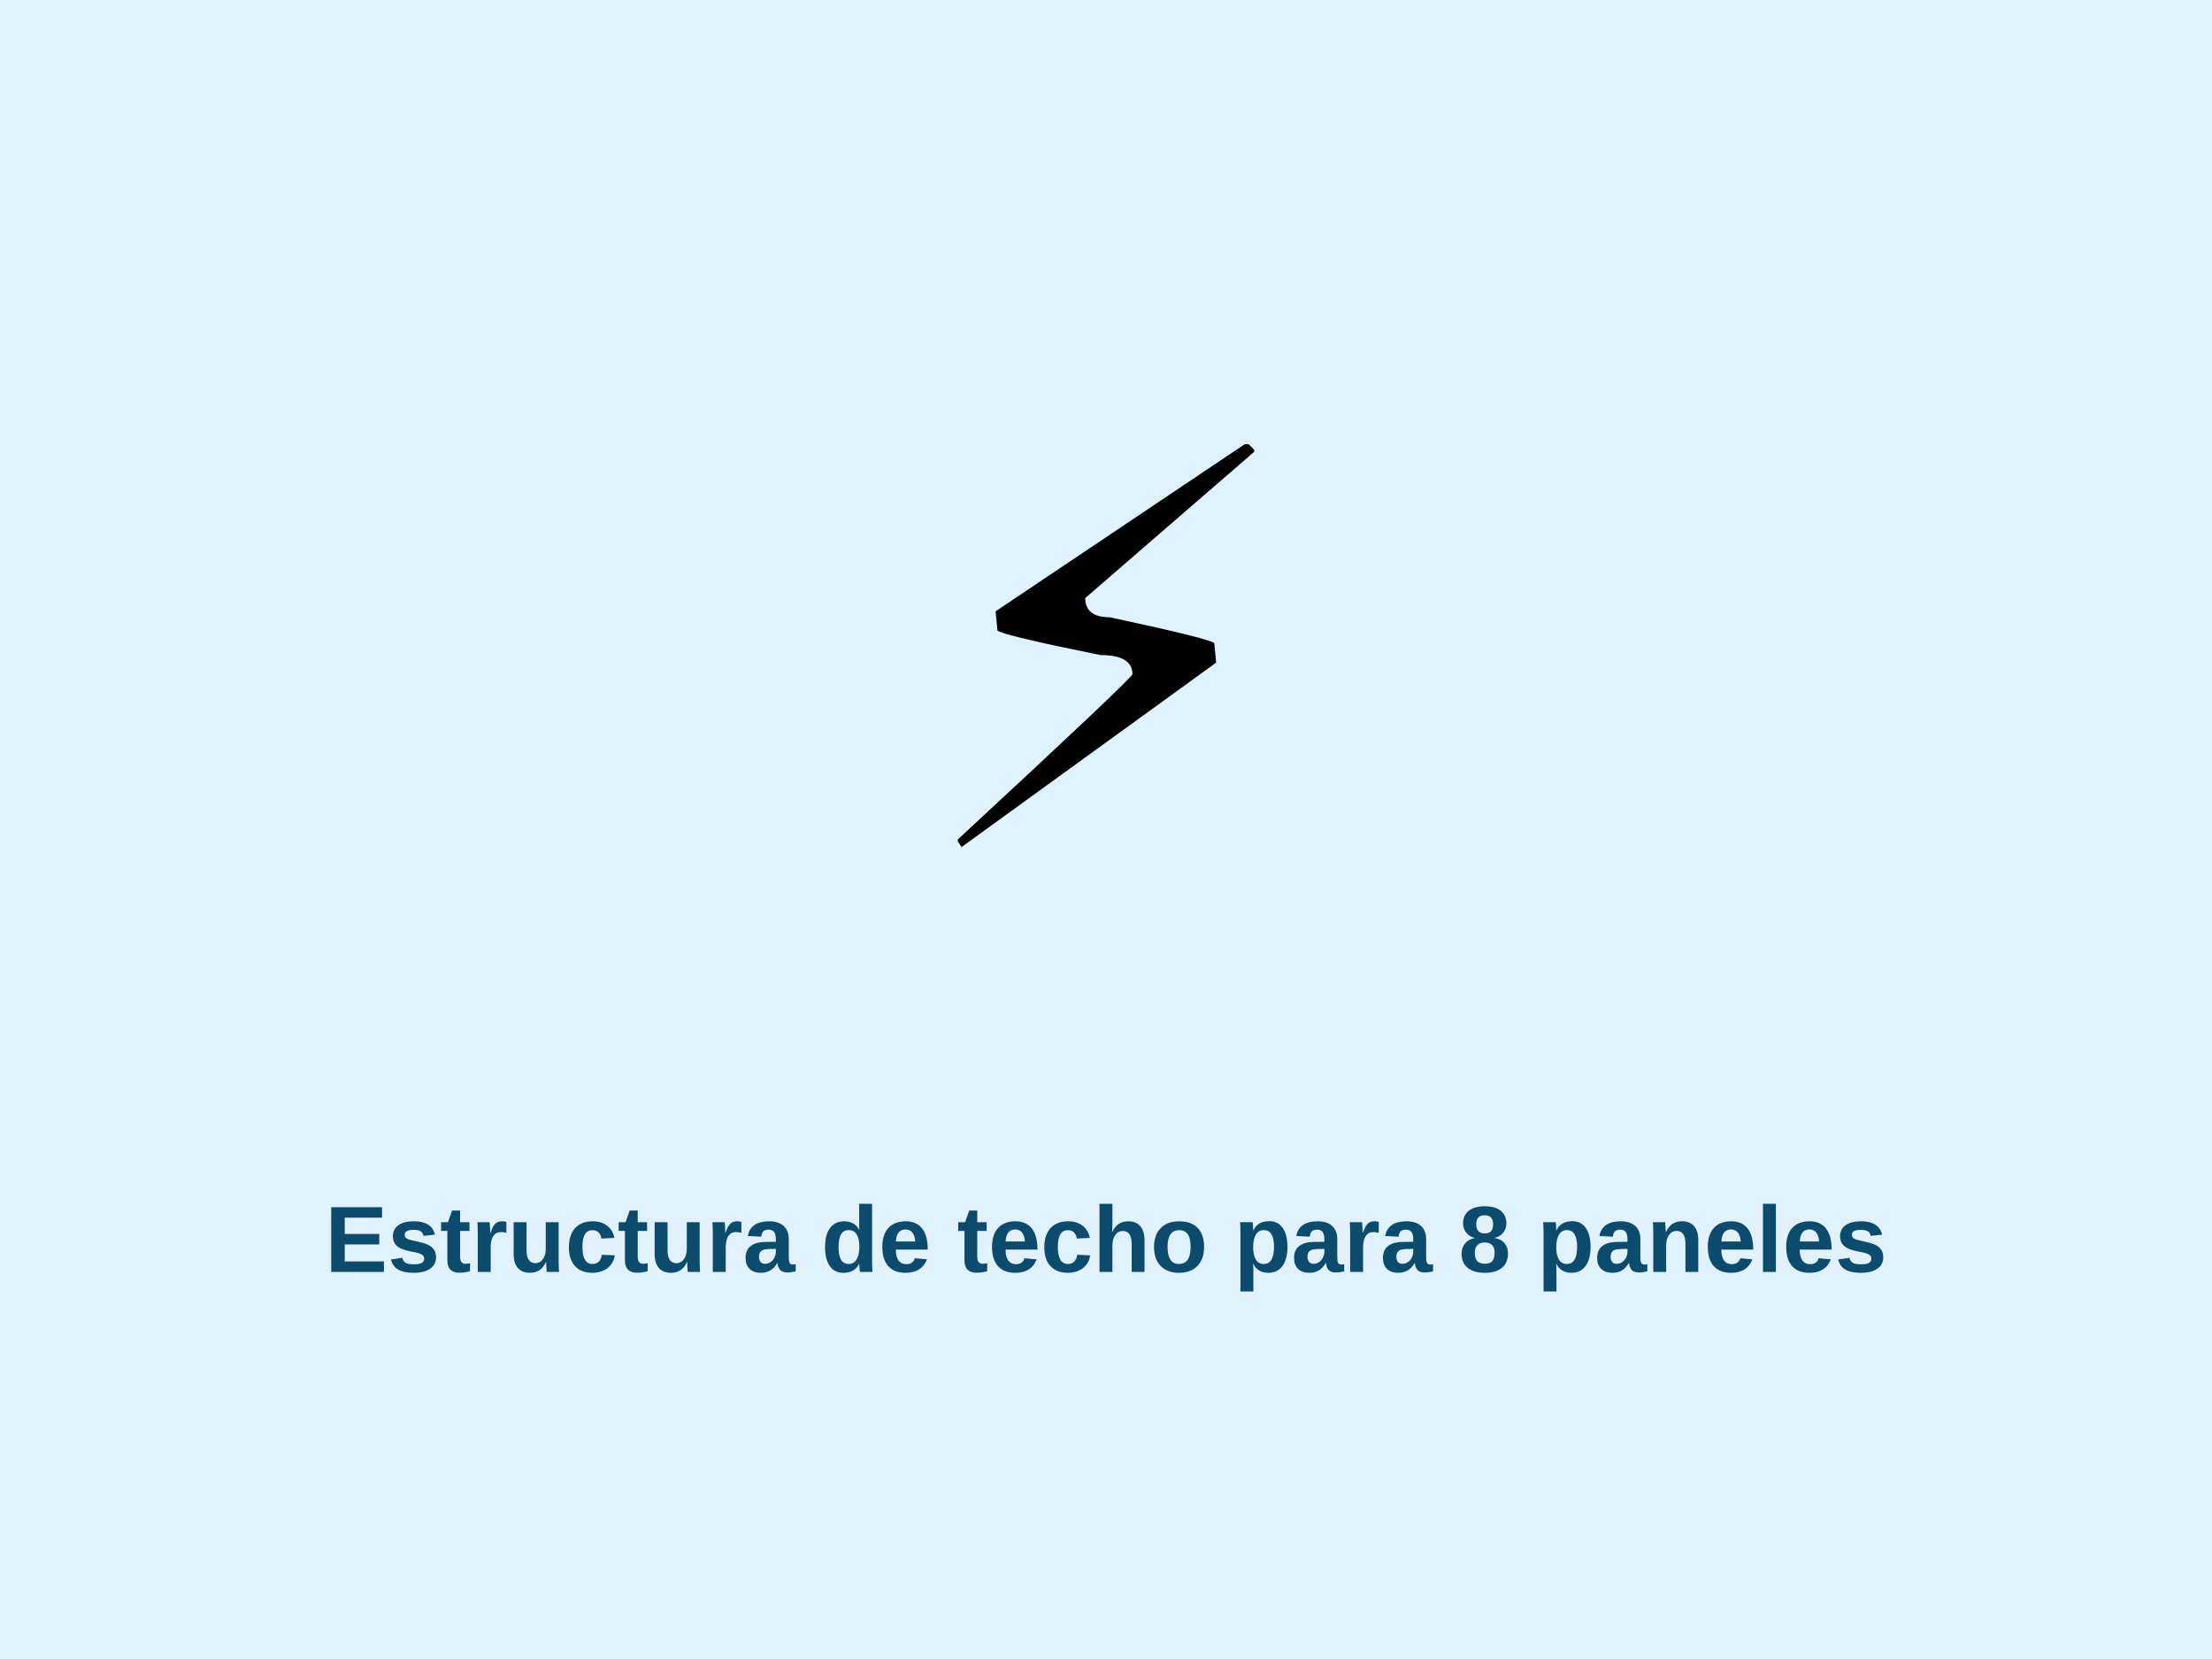
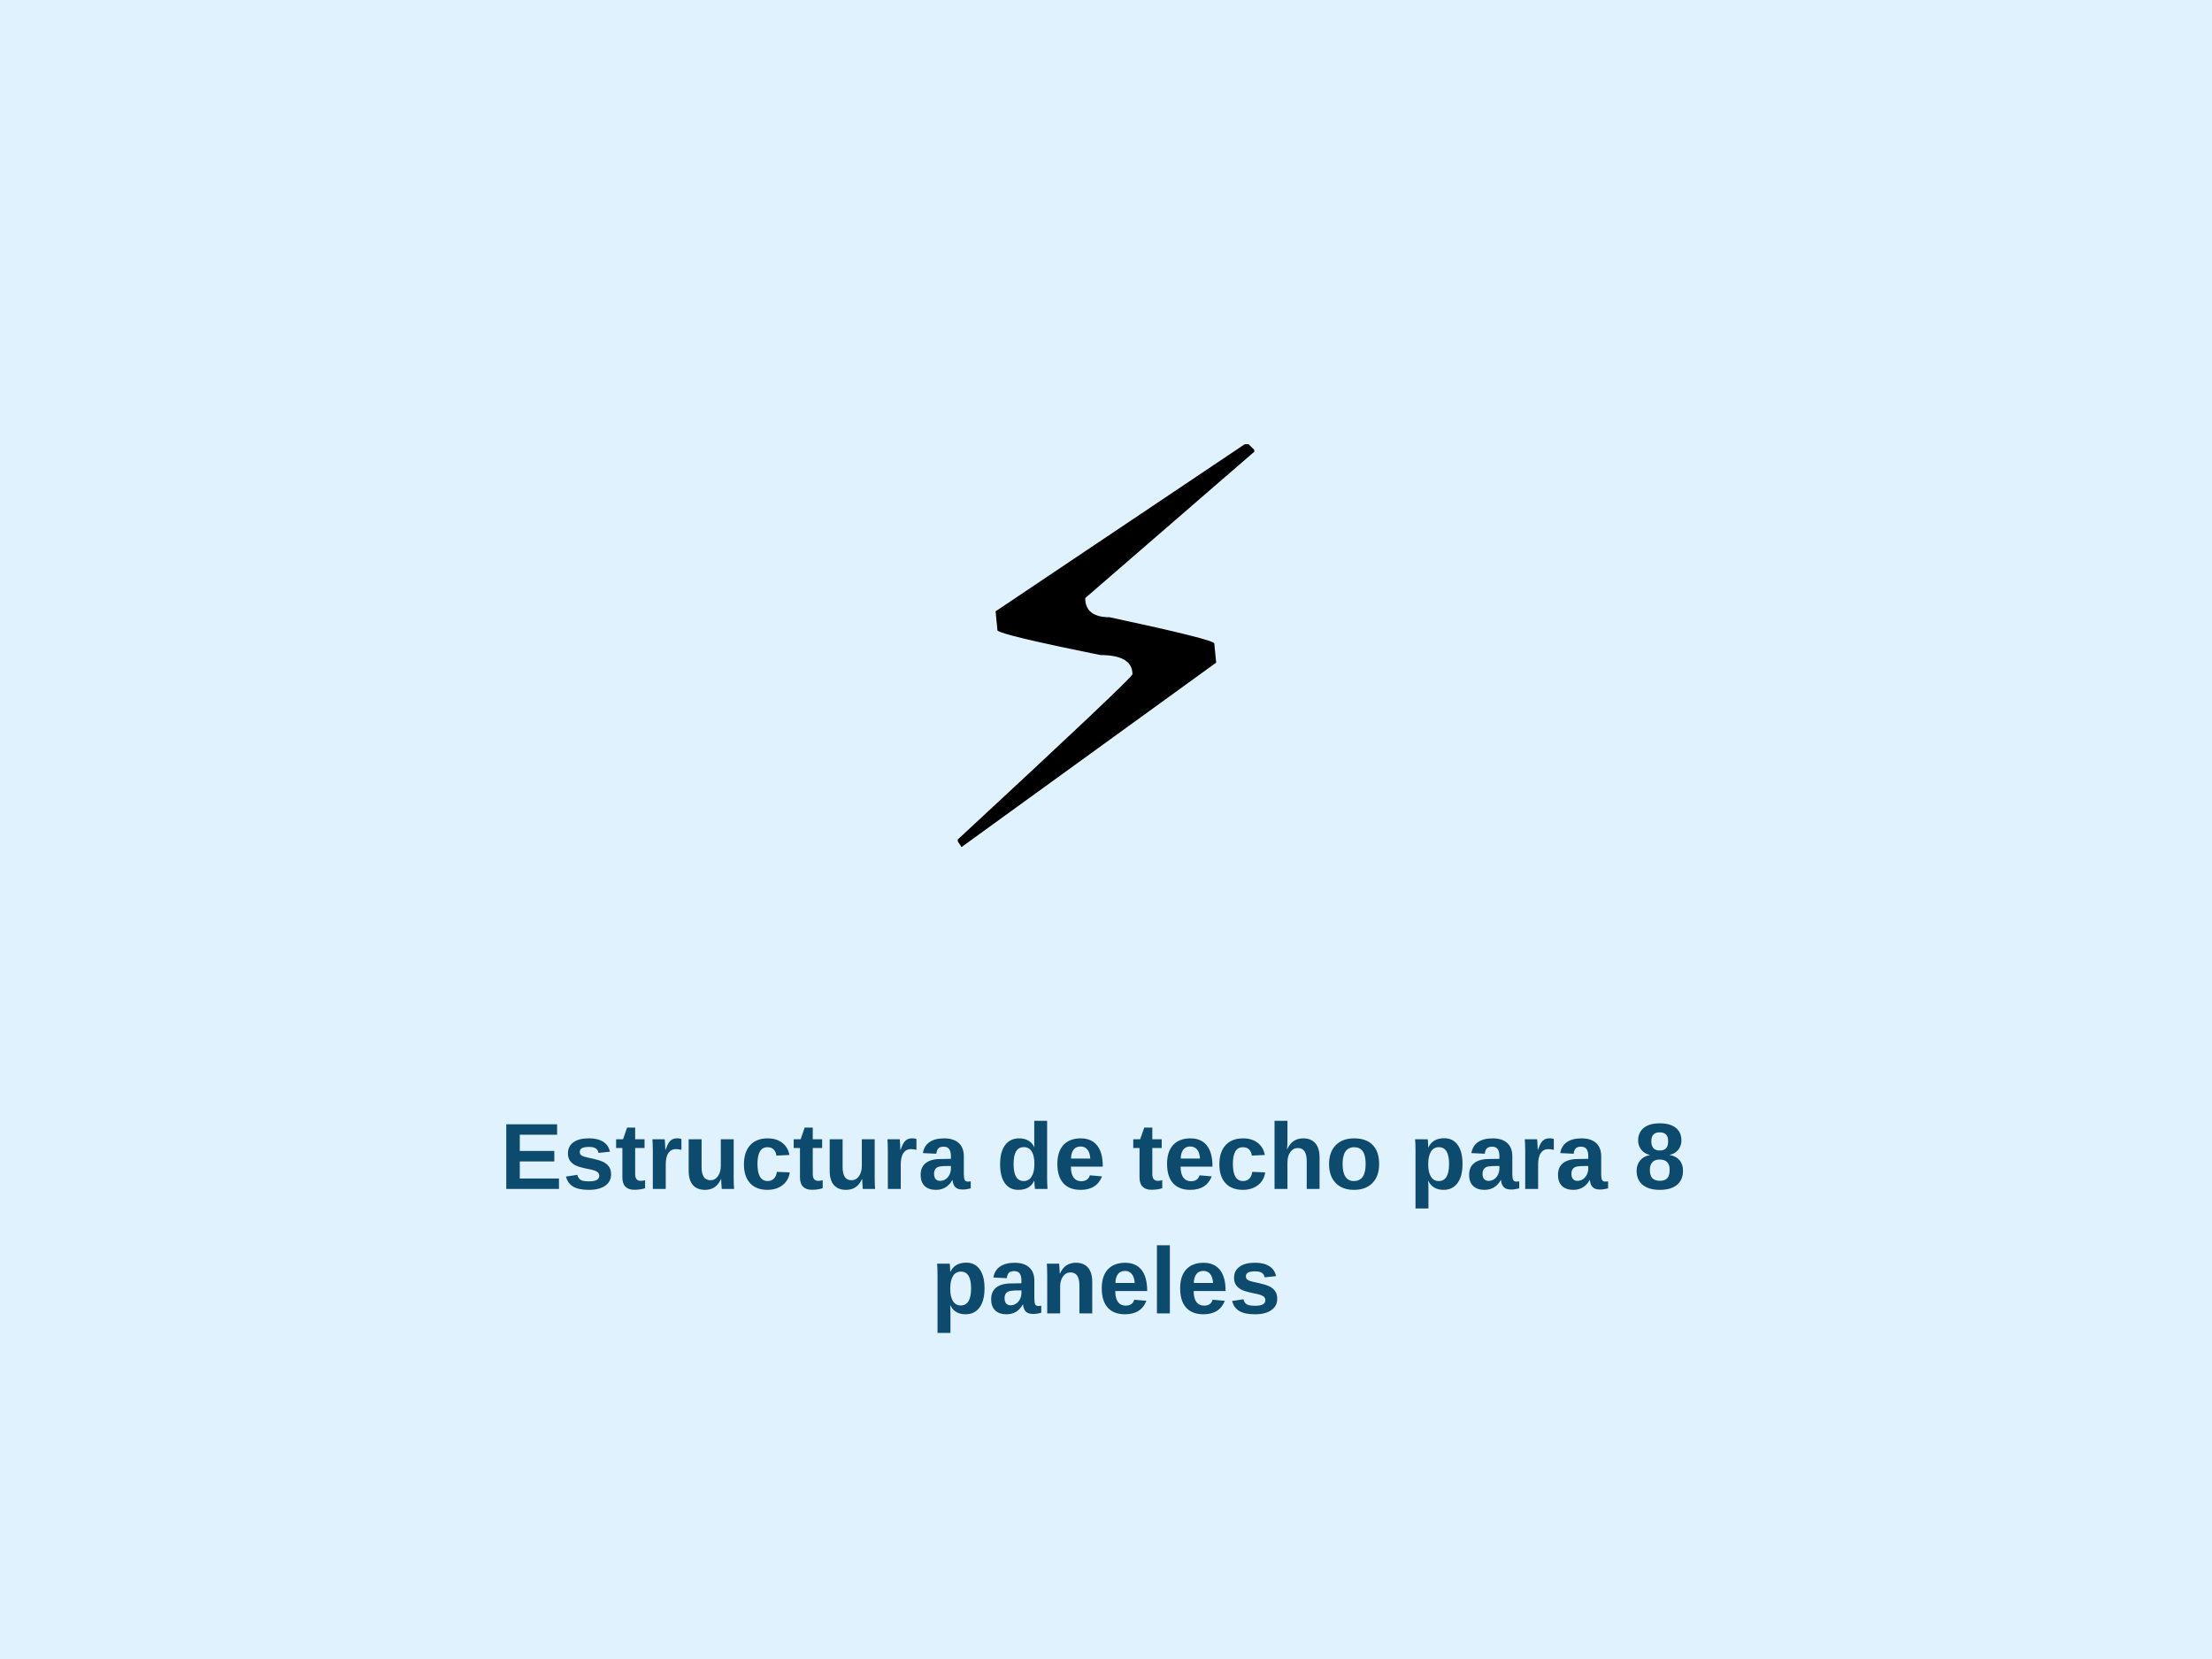
<svg xmlns="http://www.w3.org/2000/svg" width="800" height="600" viewBox="0 0 800 600" role="img" aria-label="Estructura de techo para 8 paneles">
  <rect width="800" height="600" fill="#E0F2FE" />
  <text x="400" y="250" font-size="200" text-anchor="middle" dominant-baseline="middle">⚡</text>
-   <text x="400" y="460" font-size="34" font-weight="600" text-anchor="middle" fill="#0C4A6E" font-family="Arial, Helvetica, sans-serif">Estructura de techo para 8 paneles</text>
+   <text x="400" font-size="34" font-weight="600" text-anchor="middle" fill="#0C4A6E" font-family="Arial, Helvetica, sans-serif">
+     <tspan x="400" y="430">Estructura de techo para 8</tspan>
+     <tspan x="400" y="475">paneles</tspan>
+   </text>
</svg>
